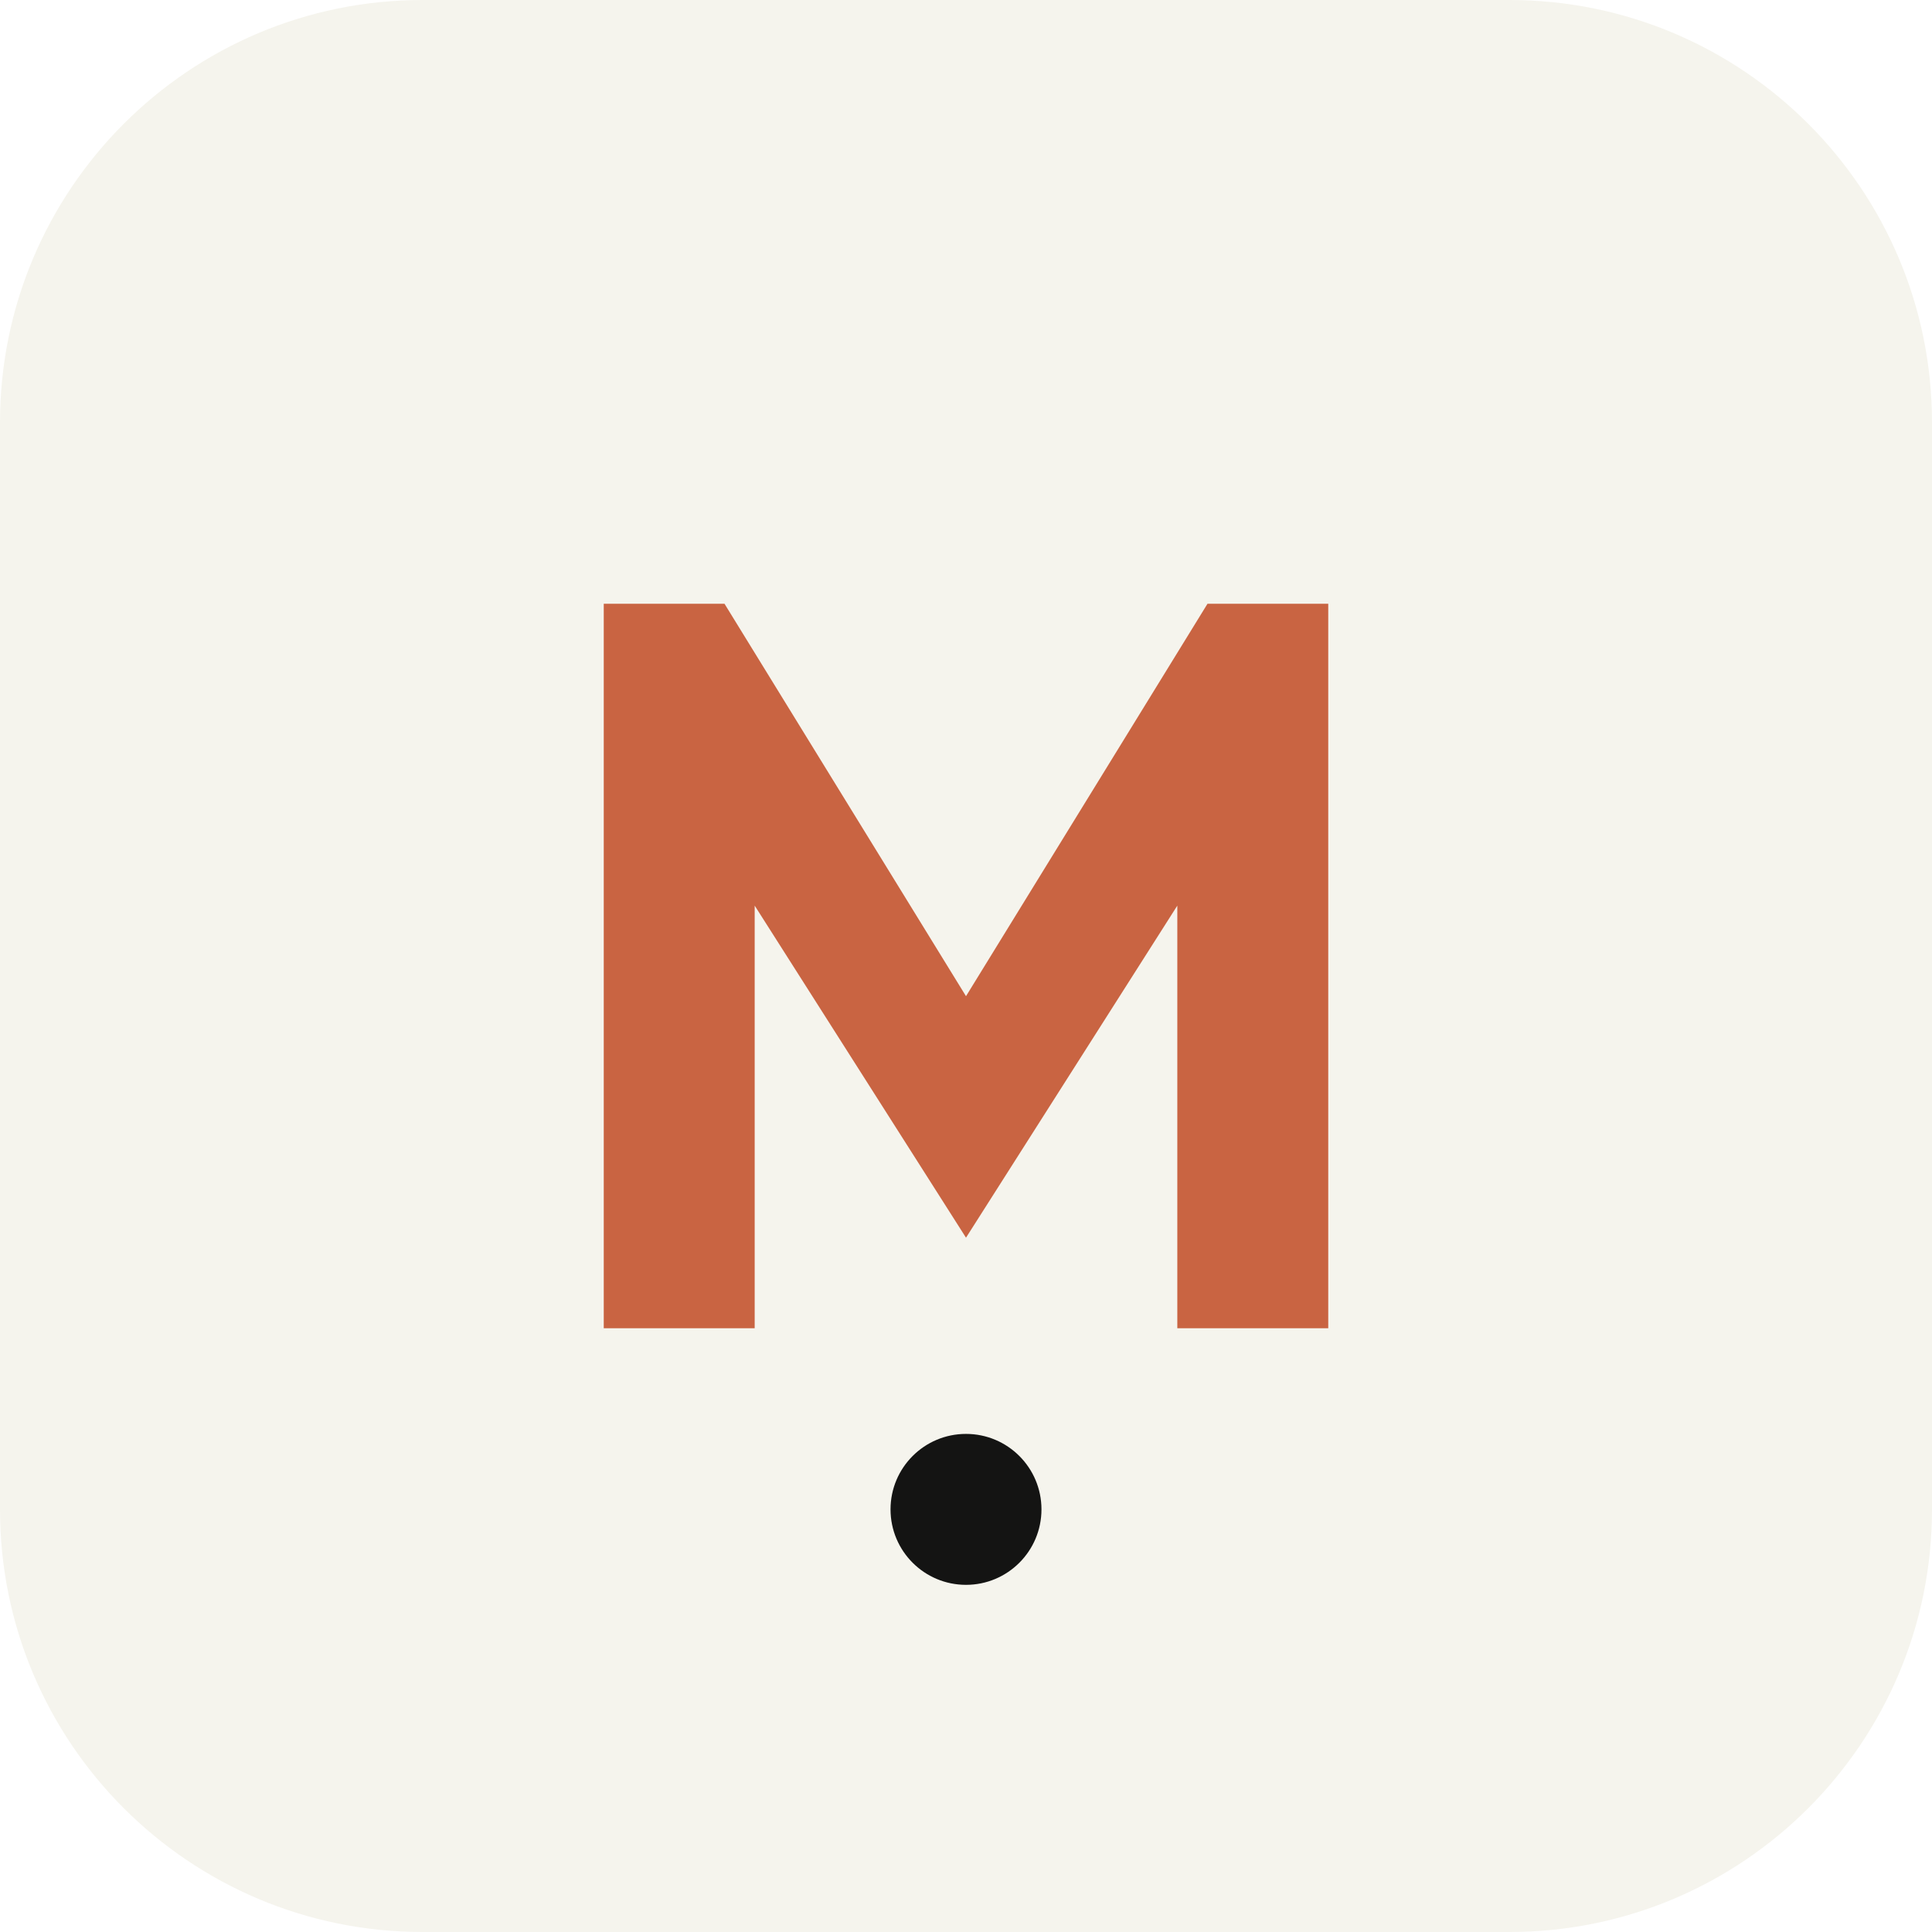
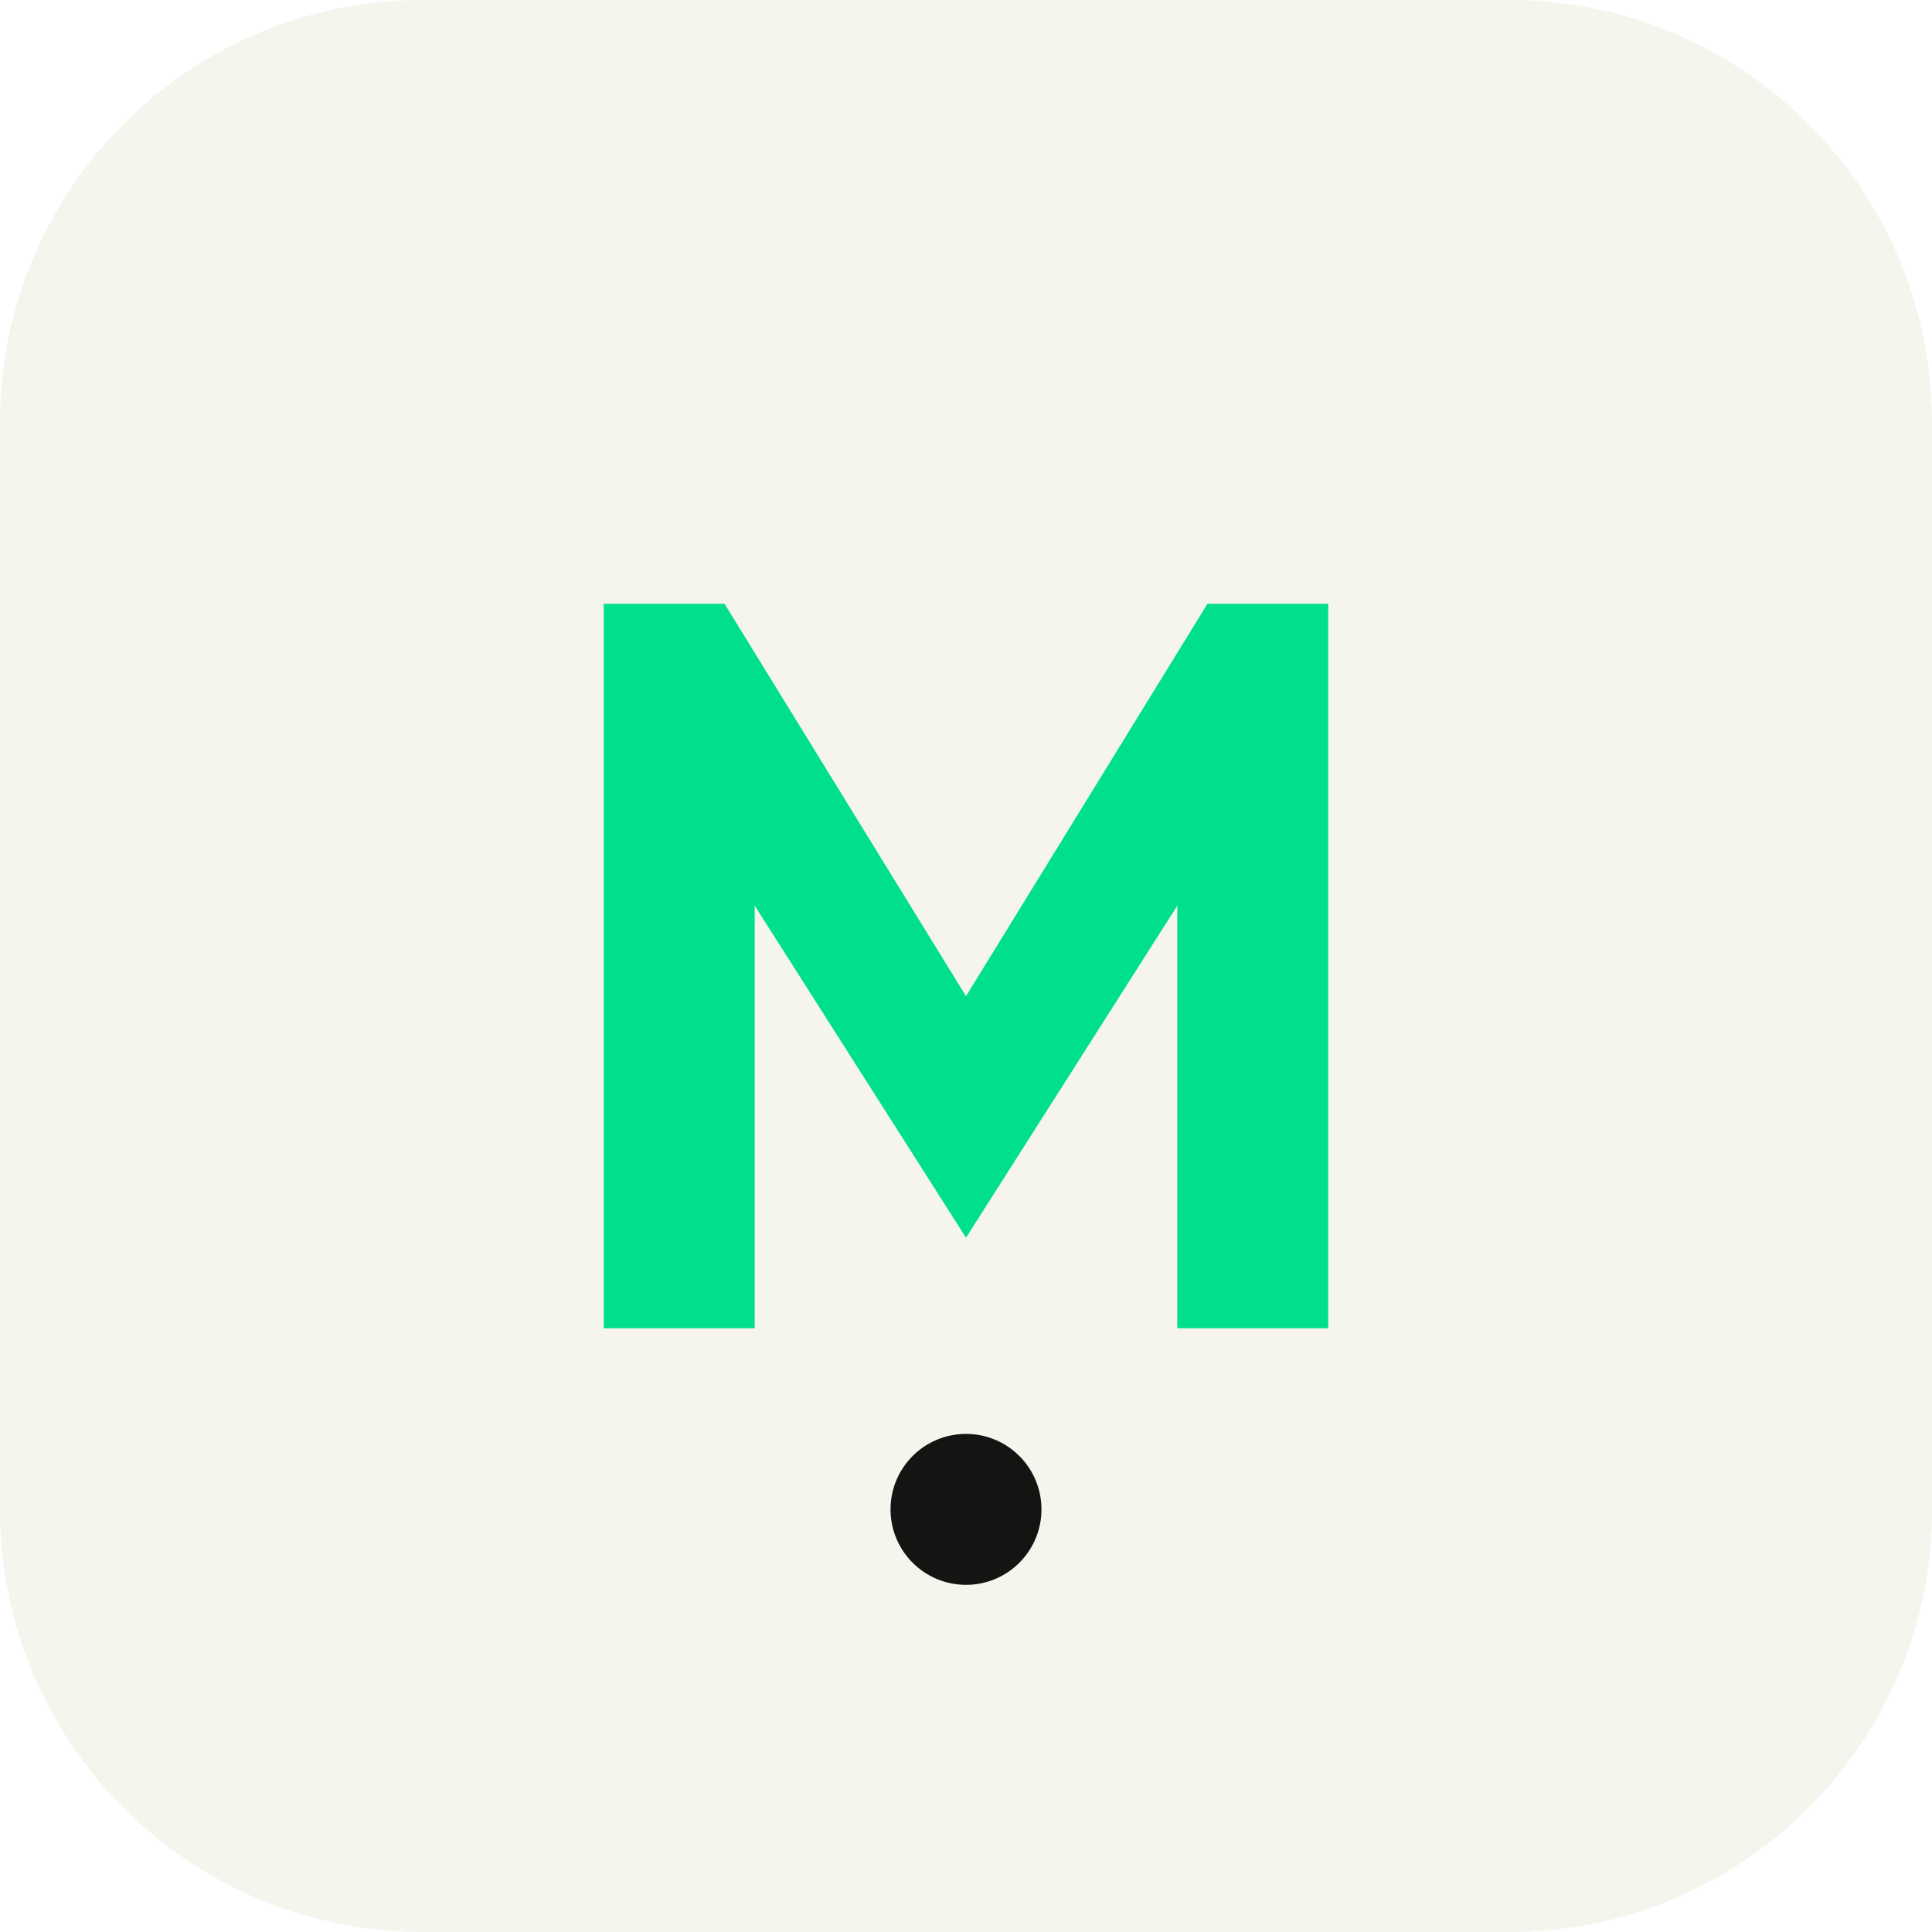
<svg xmlns="http://www.w3.org/2000/svg" viewBox="0 0 64 64" width="64" height="64">
  <rect width="64" height="64" rx="14" fill="#f5f4ed" />
-   <path d="M20 44V20h4l8 13 8-13h4v24h-5V30l-7 11-7-11v14z" fill="#c96442" />
+   <path d="M20 44V20h4l8 13 8-13h4v24h-5V30l-7 11-7-11v14z" fill="#00e08a" />
  <circle cx="32" cy="50" r="2.5" fill="#141413" />
</svg>
